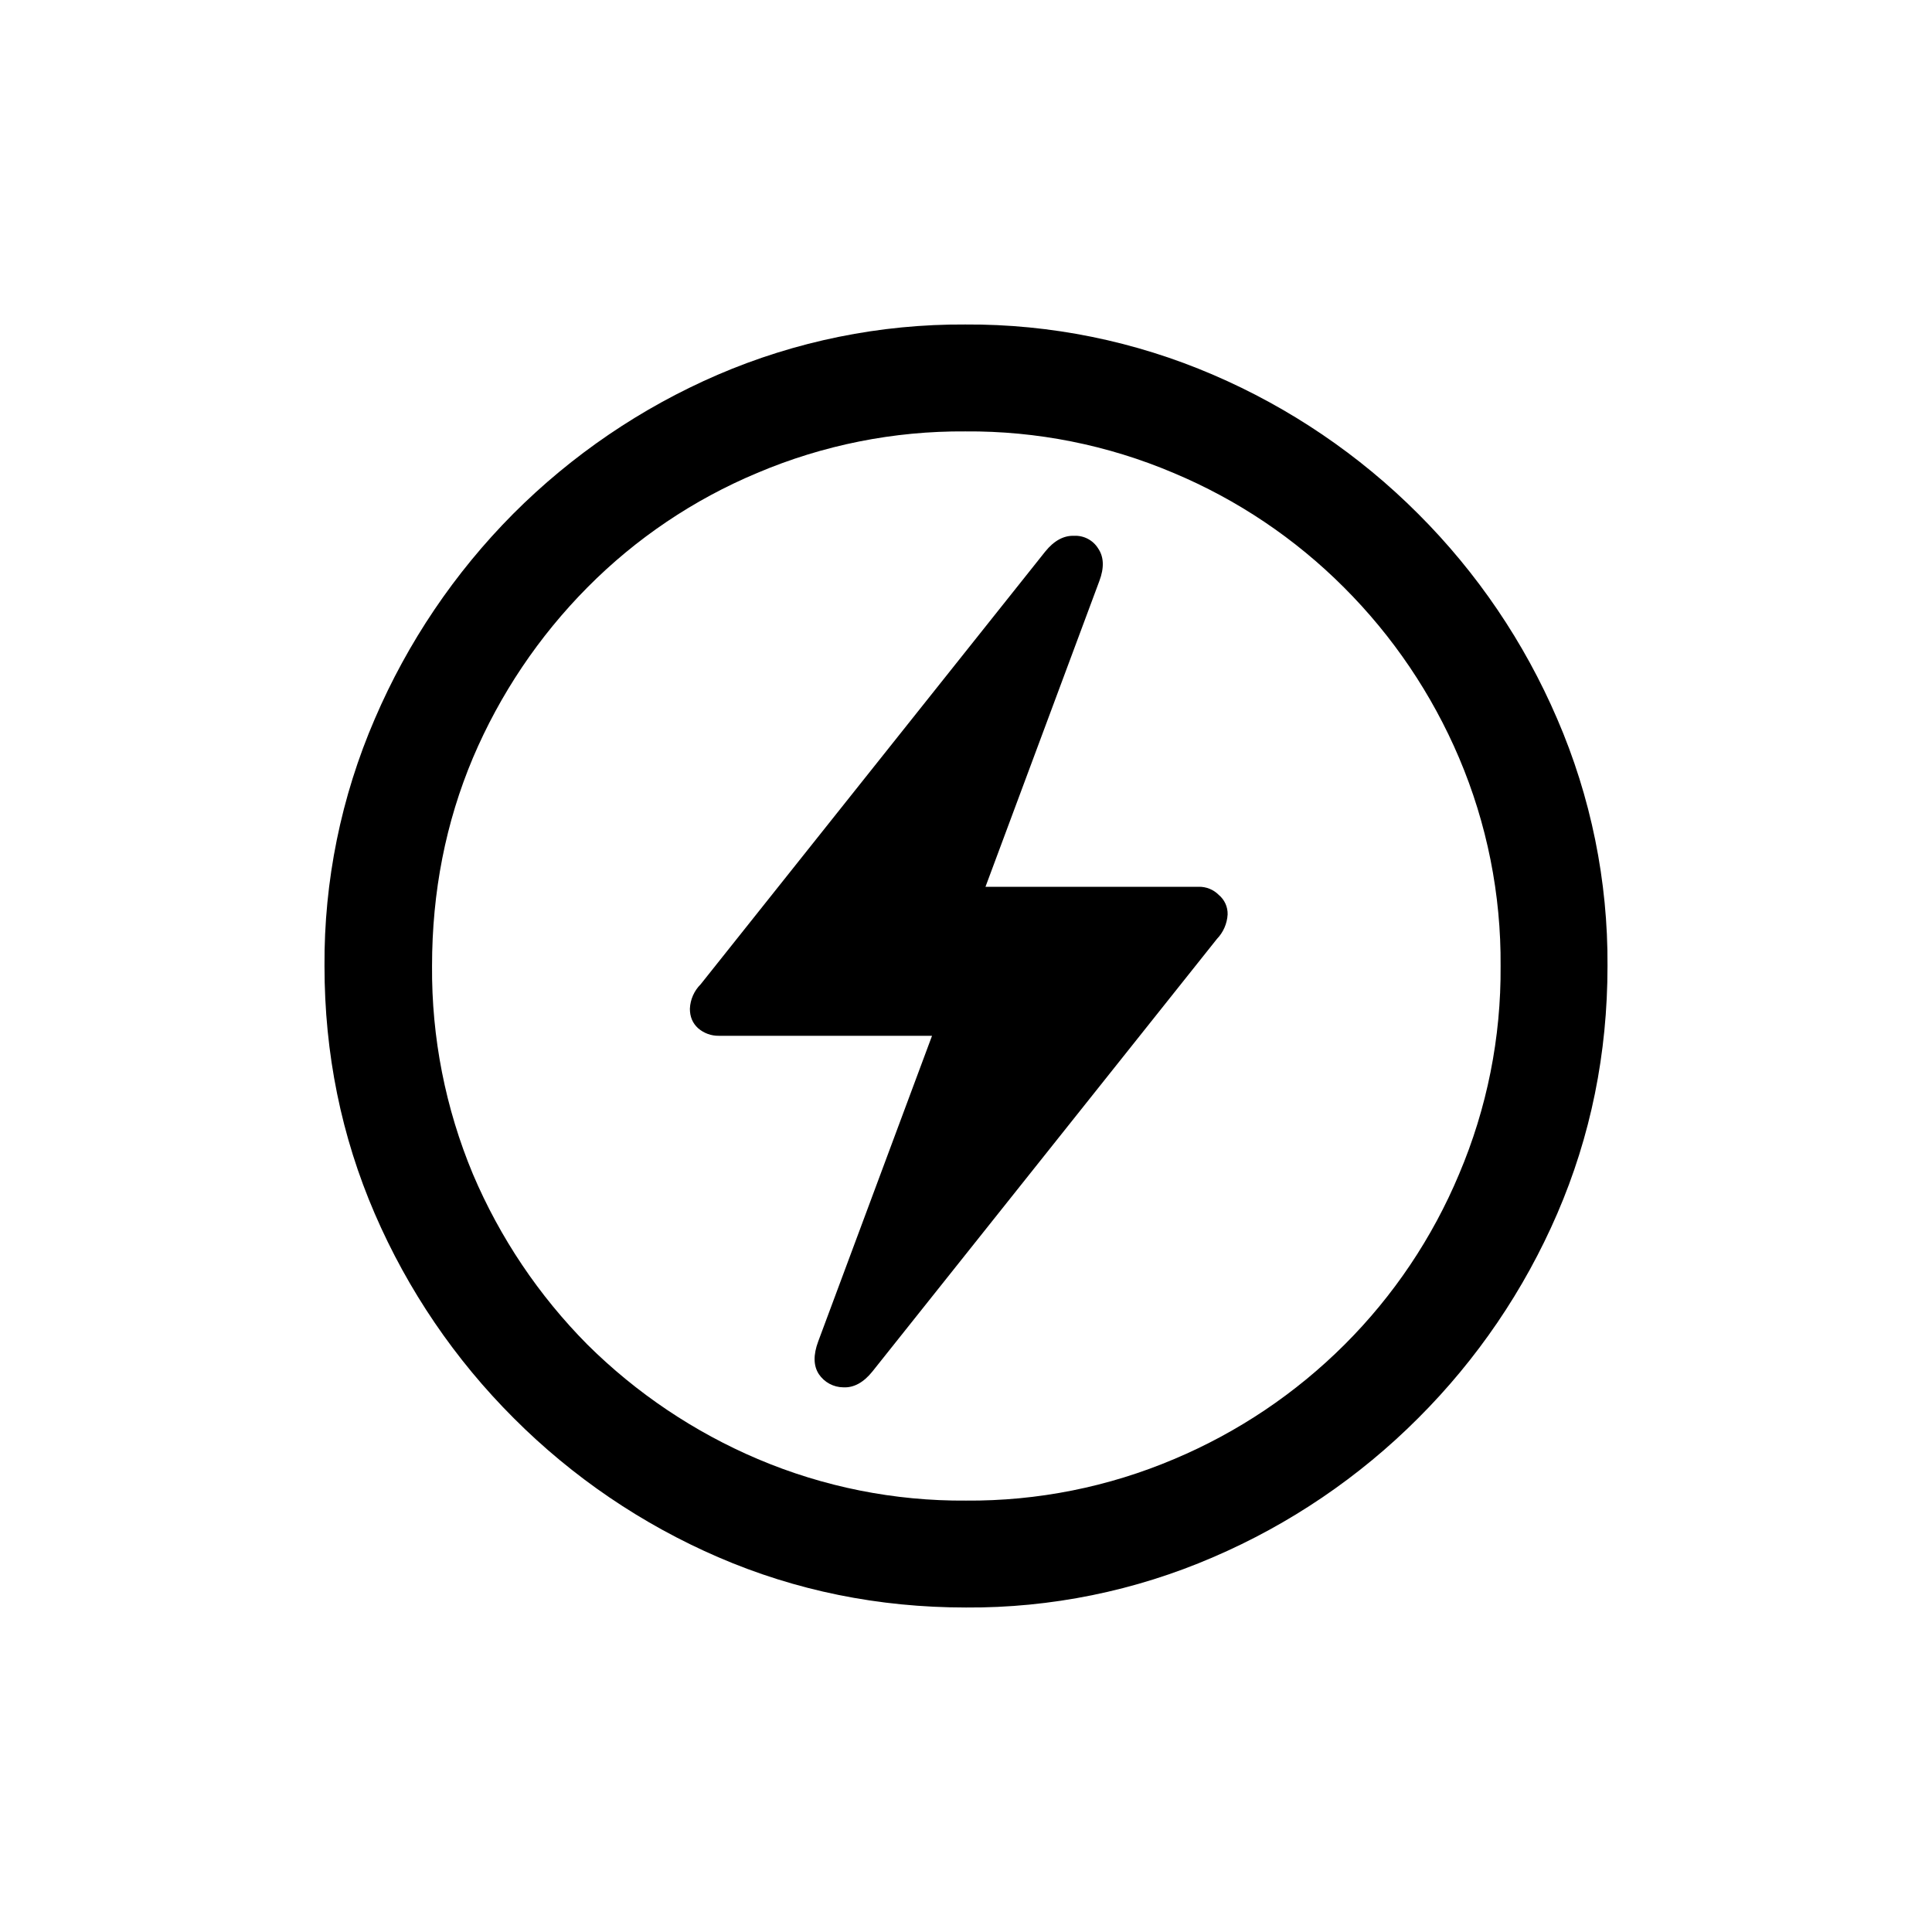
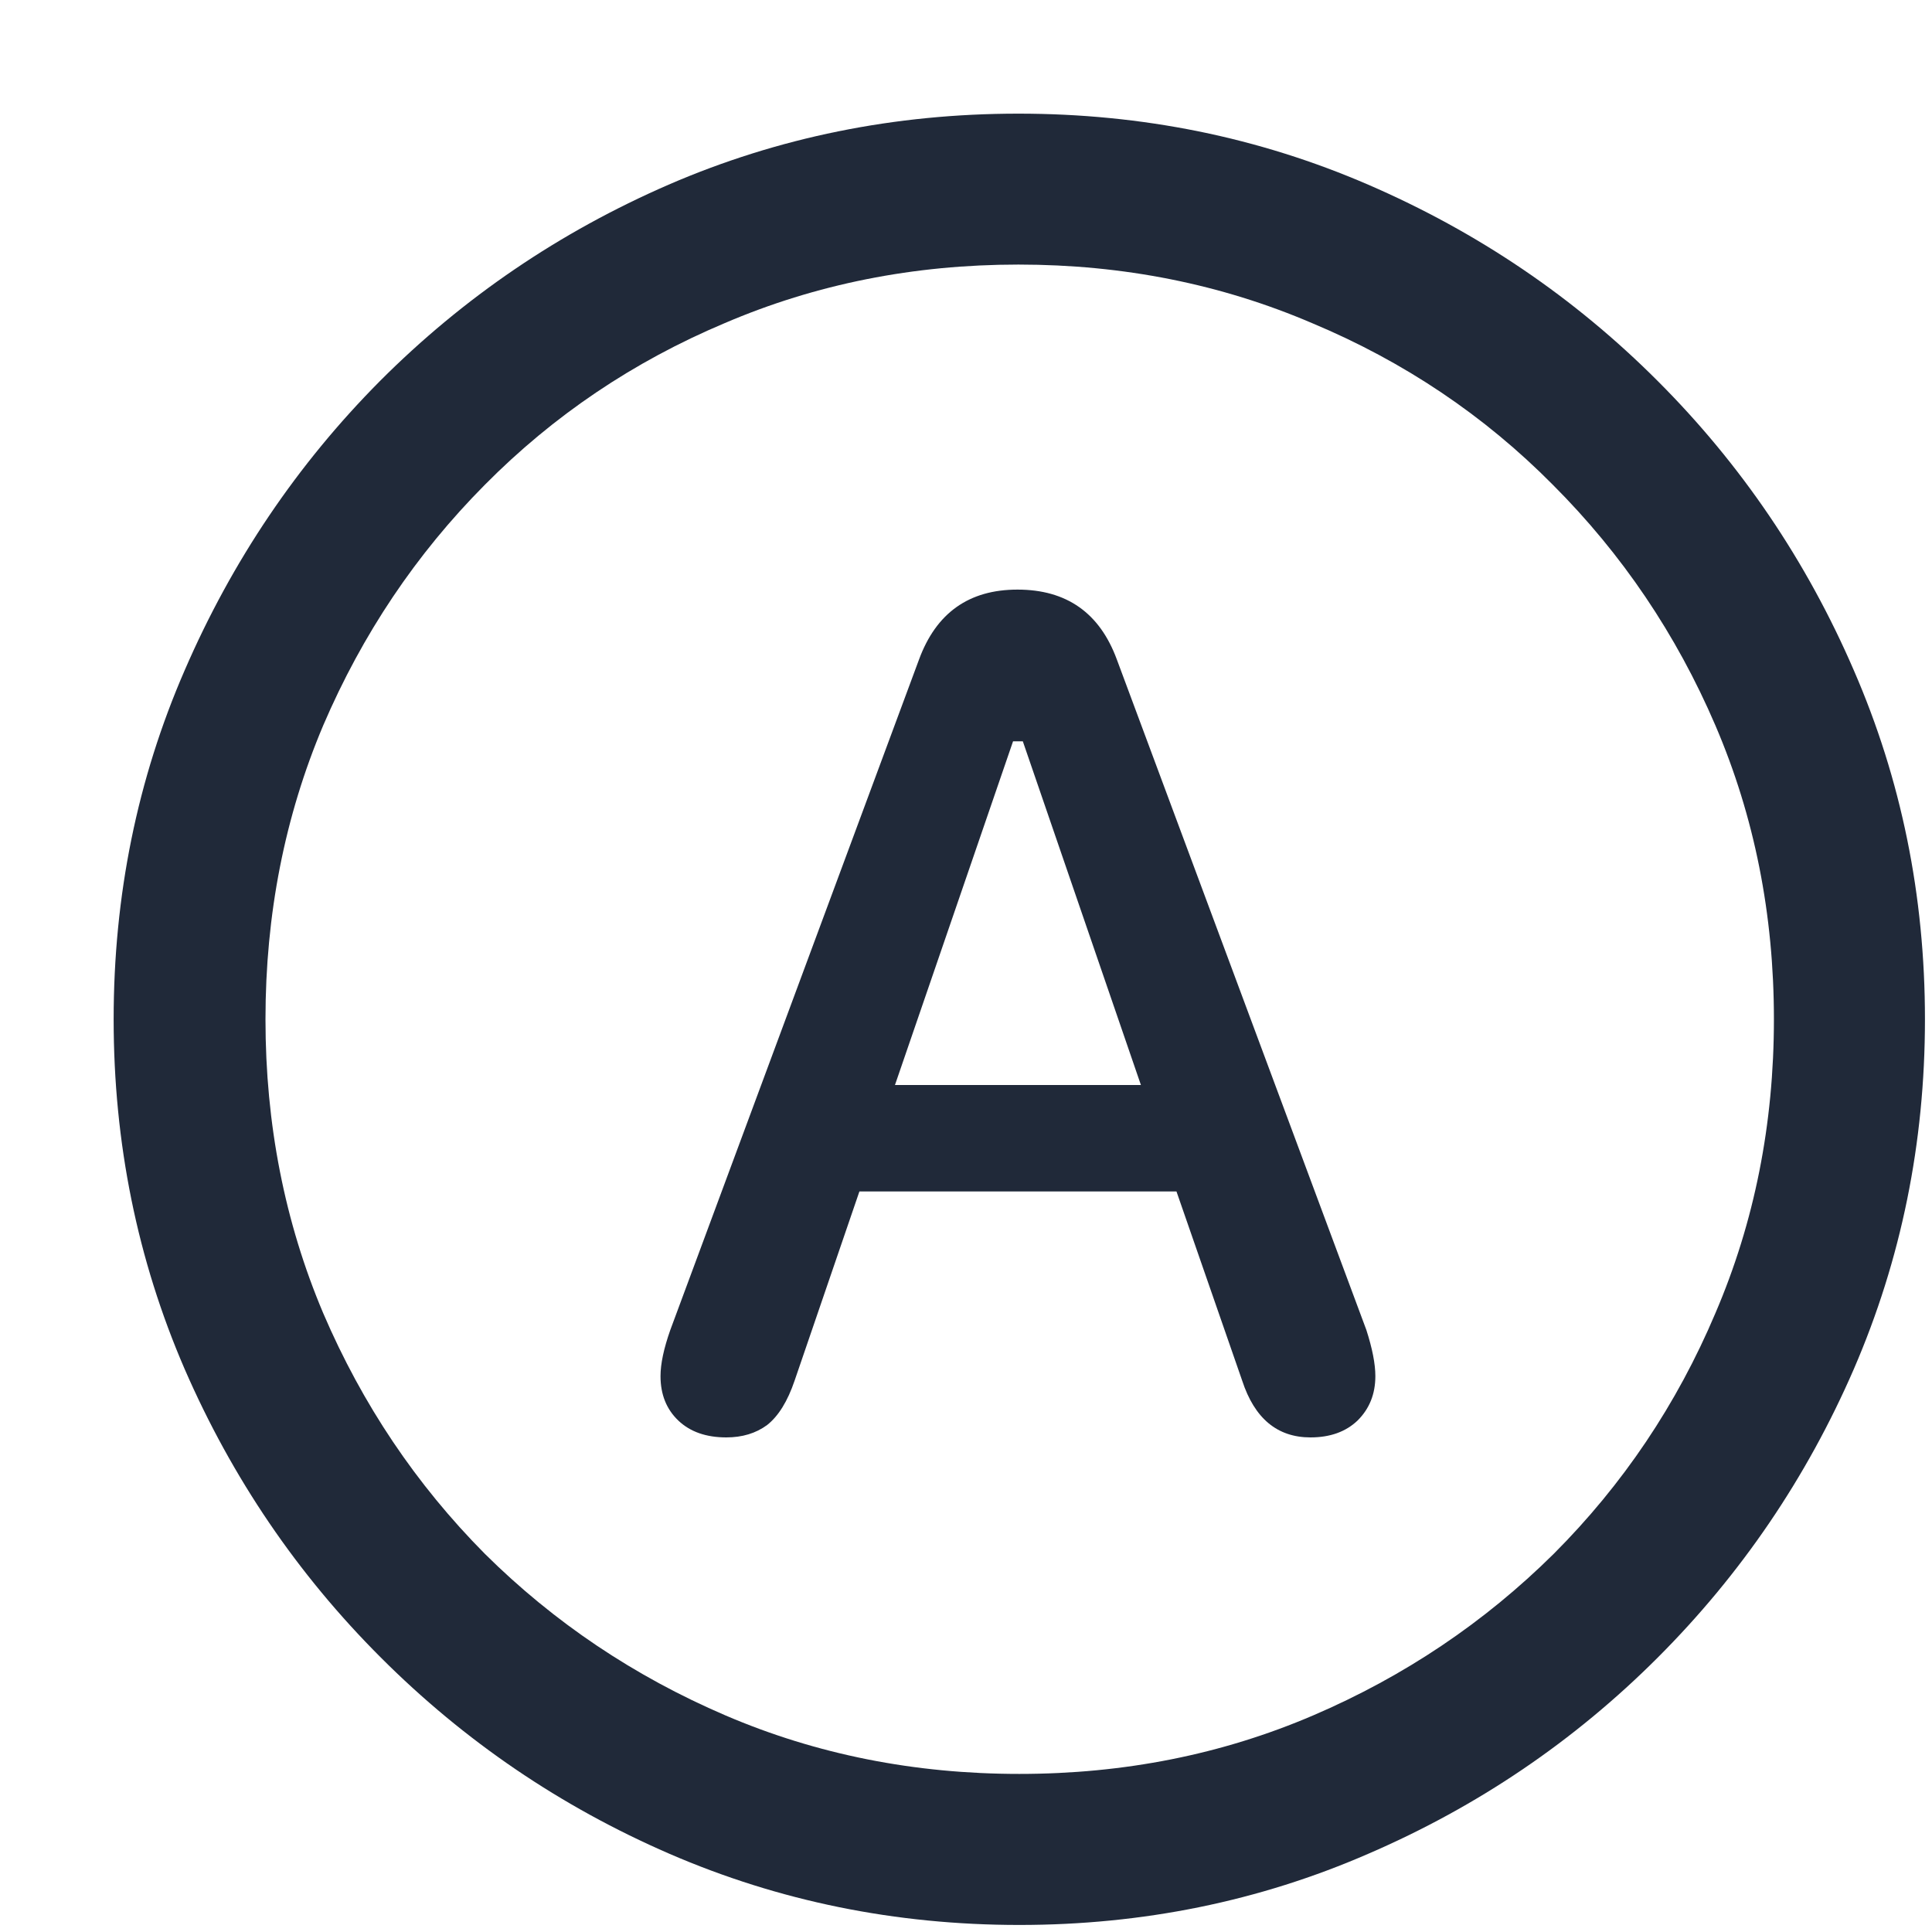
- <svg xmlns="http://www.w3.org/2000/svg" width="24" height="24" viewBox="0 0 24 24">
-   <path fill="currentColor" d="M12 19.969a7.617 7.617 0 0 0 3.07-.625a8.133 8.133 0 0 0 2.547-1.727a8.159 8.159 0 0 0 1.727-2.539c.416-.963.625-1.99.625-3.078a7.617 7.617 0 0 0-.625-3.07a8.133 8.133 0 0 0-1.727-2.547a8.133 8.133 0 0 0-2.547-1.727a7.671 7.671 0 0 0-3.078-.625a7.671 7.671 0 0 0-3.078.625a8.159 8.159 0 0 0-2.539 1.727A8.2 8.2 0 0 0 4.656 8.93A7.616 7.616 0 0 0 4.031 12c0 1.088.209 2.115.625 3.078a8.159 8.159 0 0 0 1.727 2.54a8.159 8.159 0 0 0 2.539 1.726c.963.416 1.99.625 3.078.625Zm0-1.328a6.494 6.494 0 0 1-2.586-.516a6.76 6.76 0 0 1-2.117-1.422a6.759 6.759 0 0 1-1.422-2.117A6.58 6.58 0 0 1 5.367 12c0-.922.17-1.784.508-2.586a6.76 6.76 0 0 1 1.422-2.117a6.498 6.498 0 0 1 2.11-1.422a6.494 6.494 0 0 1 2.585-.516a6.49 6.49 0 0 1 2.586.516a6.587 6.587 0 0 1 2.117 1.422a6.695 6.695 0 0 1 1.43 2.117A6.49 6.49 0 0 1 18.641 12a6.49 6.49 0 0 1-.516 2.586a6.585 6.585 0 0 1-1.422 2.117a6.642 6.642 0 0 1-2.117 1.422a6.493 6.493 0 0 1-2.586.516Zm-3.43-6.11c0 .1.034.18.102.242a.384.384 0 0 0 .258.094h2.648l-1.414 3.797c-.062.167-.06.302.008.406a.37.37 0 0 0 .305.164c.13.006.25-.06.359-.195l4.281-5.375a.477.477 0 0 0 .133-.305a.304.304 0 0 0-.11-.242a.34.34 0 0 0-.25-.101h-2.648l1.414-3.797c.063-.167.057-.302-.015-.407a.332.332 0 0 0-.297-.156c-.13-.005-.25.06-.36.196l-4.28 5.375a.456.456 0 0 0-.134.304Z" />
+ <svg xmlns="http://www.w3.org/2000/svg" viewBox="3 3 17 17" fill="none">
+   <path d="M11.969 19.938C13.057 19.938 14.081 19.729 15.039 19.312C16.003 18.896 16.852 18.32 17.586 17.586C18.32 16.852 18.896 16.005 19.312 15.047C19.729 14.083 19.938 13.057 19.938 11.969C19.938 10.88 19.729 9.857 19.312 8.898C18.896 7.935 18.32 7.086 17.586 6.352C16.852 5.617 16.003 5.042 15.039 4.625C14.075 4.208 13.05 4 11.961 4C10.872 4 9.846 4.208 8.883 4.625C7.924 5.042 7.078 5.617 6.344 6.352C5.615 7.086 5.042 7.935 4.625 8.898C4.208 9.857 4 10.88 4 11.969C4 13.057 4.208 14.083 4.625 15.047C5.042 16.005 5.617 16.852 6.352 17.586C7.086 18.32 7.932 18.896 8.891 19.312C9.854 19.729 10.88 19.938 11.969 19.938ZM11.969 18.609C11.047 18.609 10.185 18.438 9.383 18.094C8.581 17.75 7.875 17.276 7.266 16.672C6.661 16.062 6.188 15.357 5.844 14.555C5.505 13.753 5.336 12.891 5.336 11.969C5.336 11.047 5.505 10.185 5.844 9.383C6.188 8.581 6.661 7.875 7.266 7.266C7.87 6.656 8.573 6.182 9.375 5.844C10.177 5.5 11.039 5.328 11.961 5.328C12.883 5.328 13.745 5.5 14.547 5.844C15.354 6.182 16.06 6.656 16.664 7.266C17.273 7.875 17.75 8.581 18.094 9.383C18.438 10.185 18.609 11.047 18.609 11.969C18.609 12.891 18.438 13.753 18.094 14.555C17.755 15.357 17.281 16.062 16.672 16.672C16.062 17.276 15.357 17.75 14.555 18.094C13.753 18.438 12.891 18.609 11.969 18.609ZM9.391 15.648C9.531 15.648 9.651 15.612 9.75 15.539C9.849 15.461 9.93 15.331 9.992 15.148L10.562 13.484H13.352L13.93 15.148C14.039 15.482 14.24 15.648 14.531 15.648C14.703 15.648 14.841 15.599 14.945 15.5C15.05 15.396 15.102 15.266 15.102 15.109C15.102 15 15.075 14.865 15.023 14.703L12.828 8.805C12.677 8.393 12.385 8.188 11.953 8.188C11.526 8.188 11.237 8.393 11.086 8.805L8.898 14.703C8.841 14.865 8.812 15 8.812 15.109C8.812 15.271 8.865 15.401 8.969 15.5C9.073 15.599 9.214 15.648 9.391 15.648ZM10.875 12.547L11.914 9.523H12L13.039 12.547H10.875Z" fill="#202939" />
</svg>
